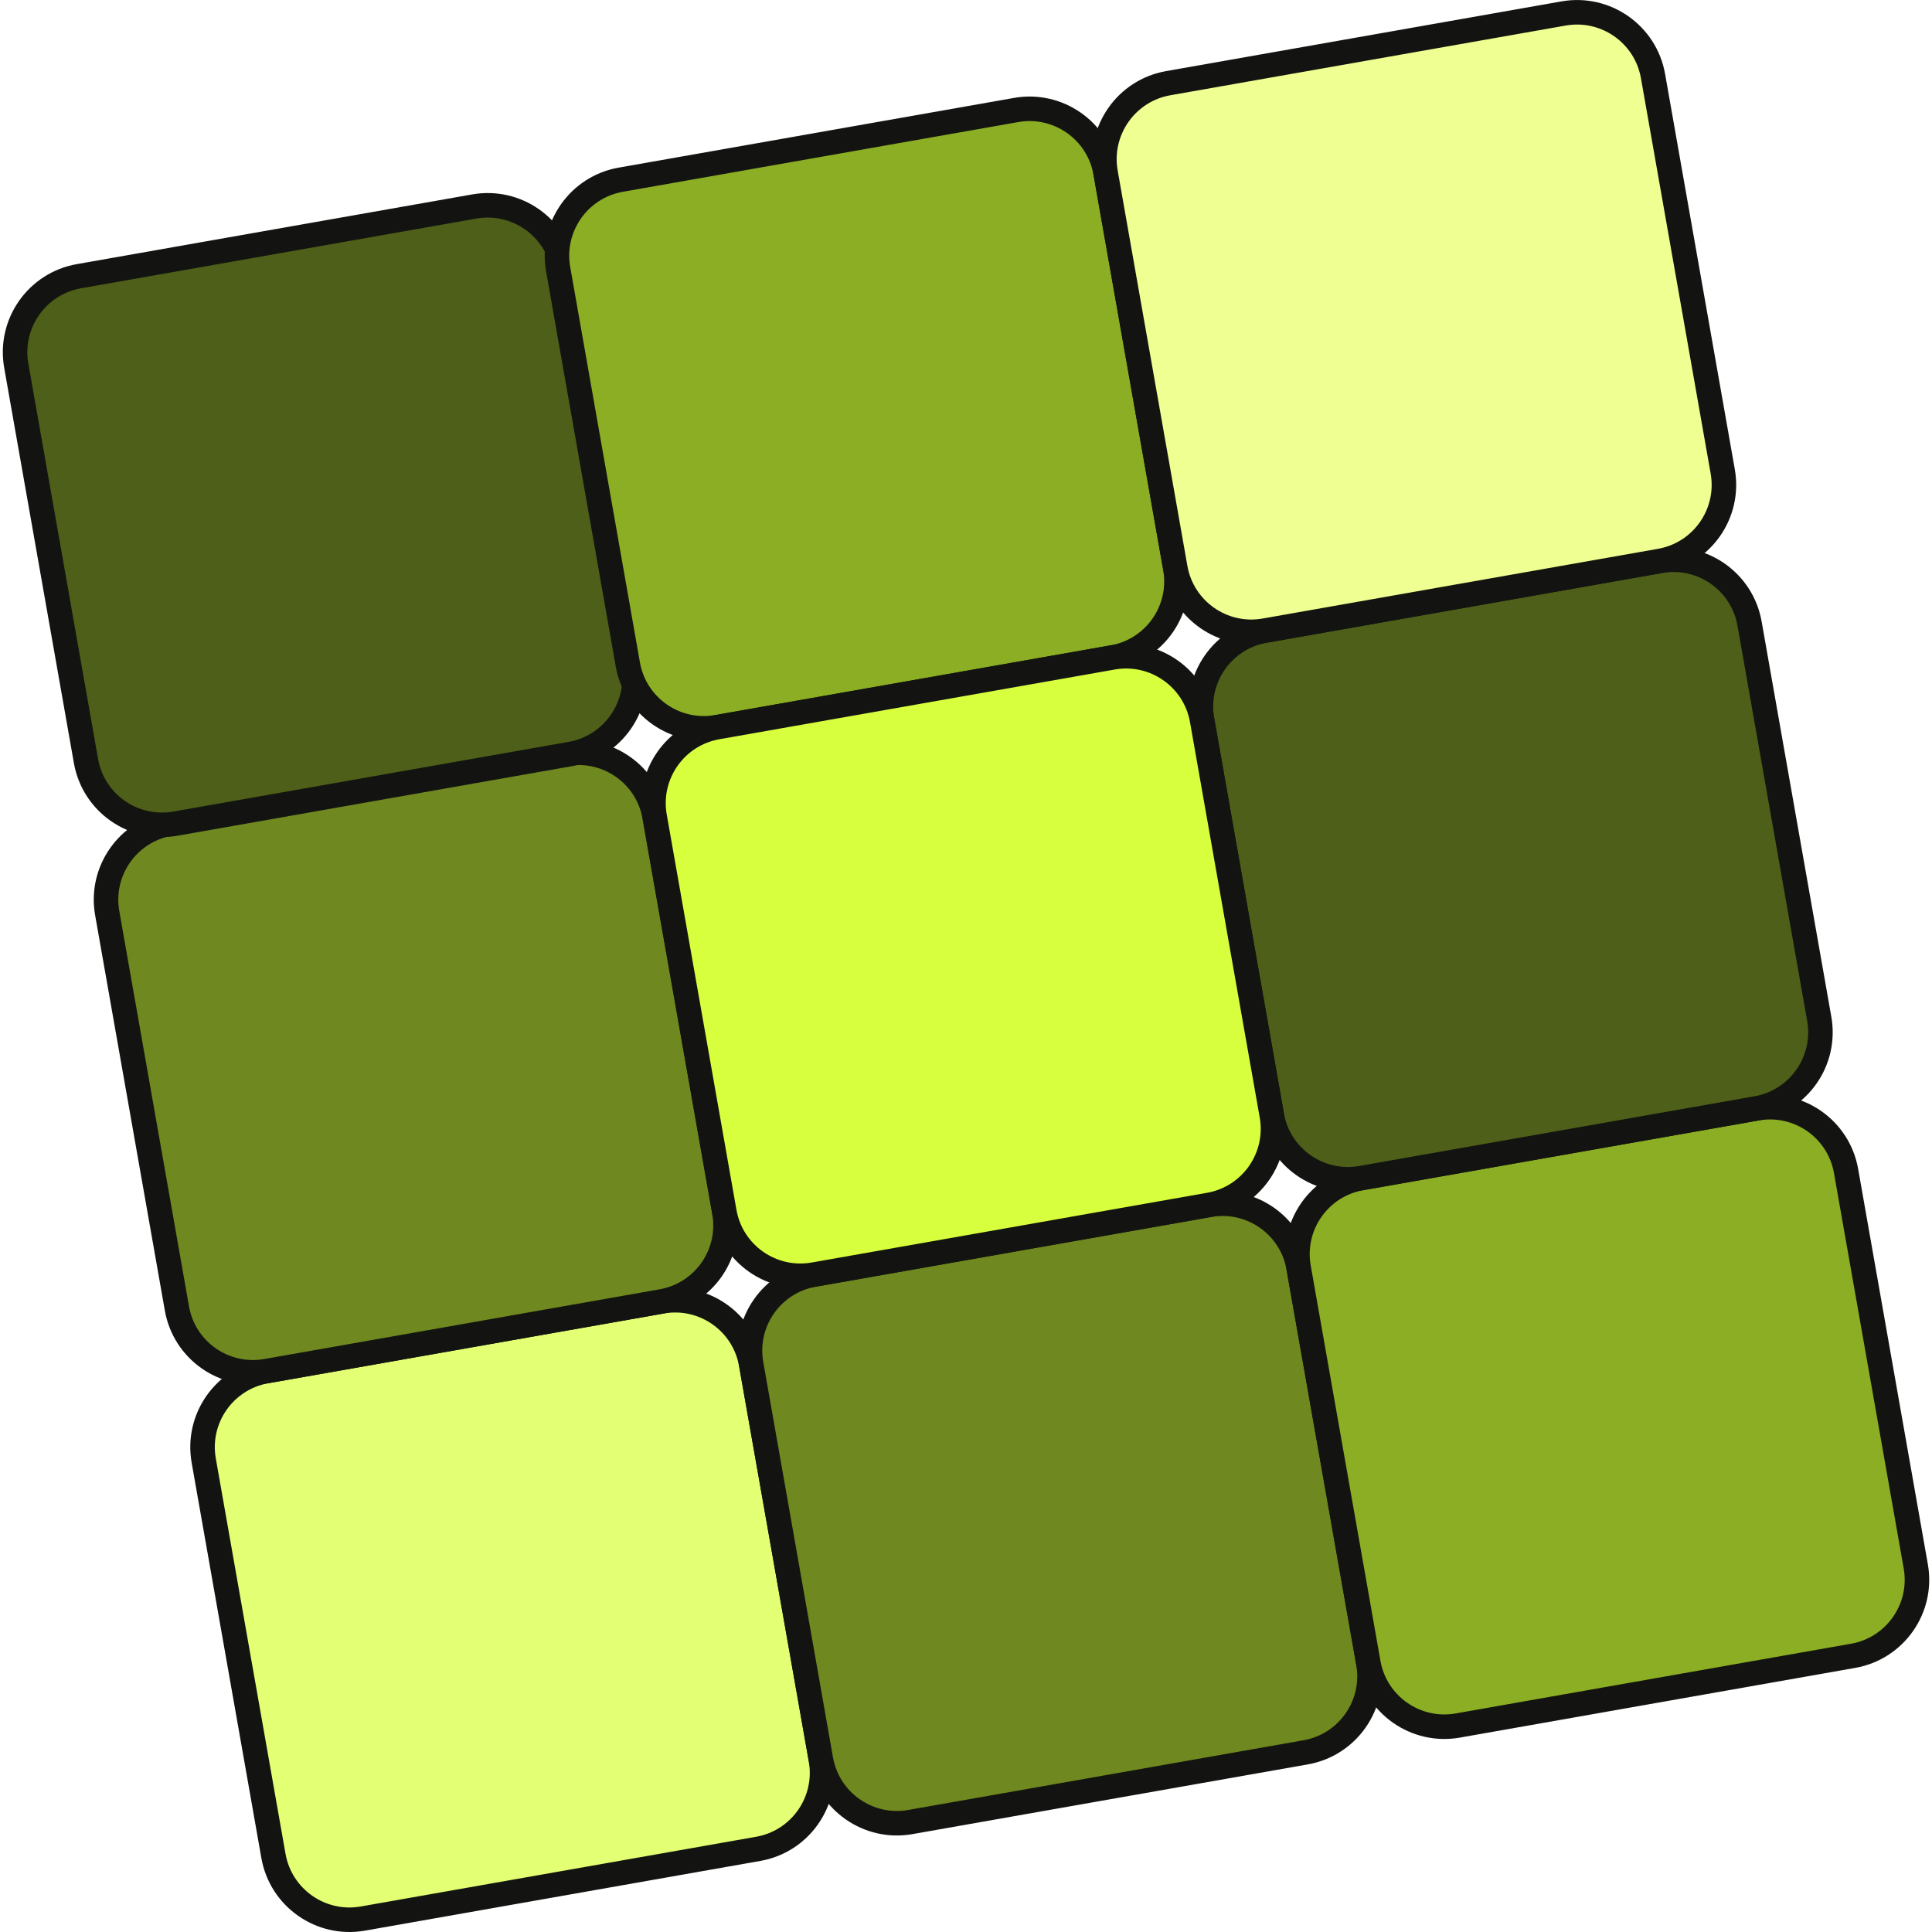
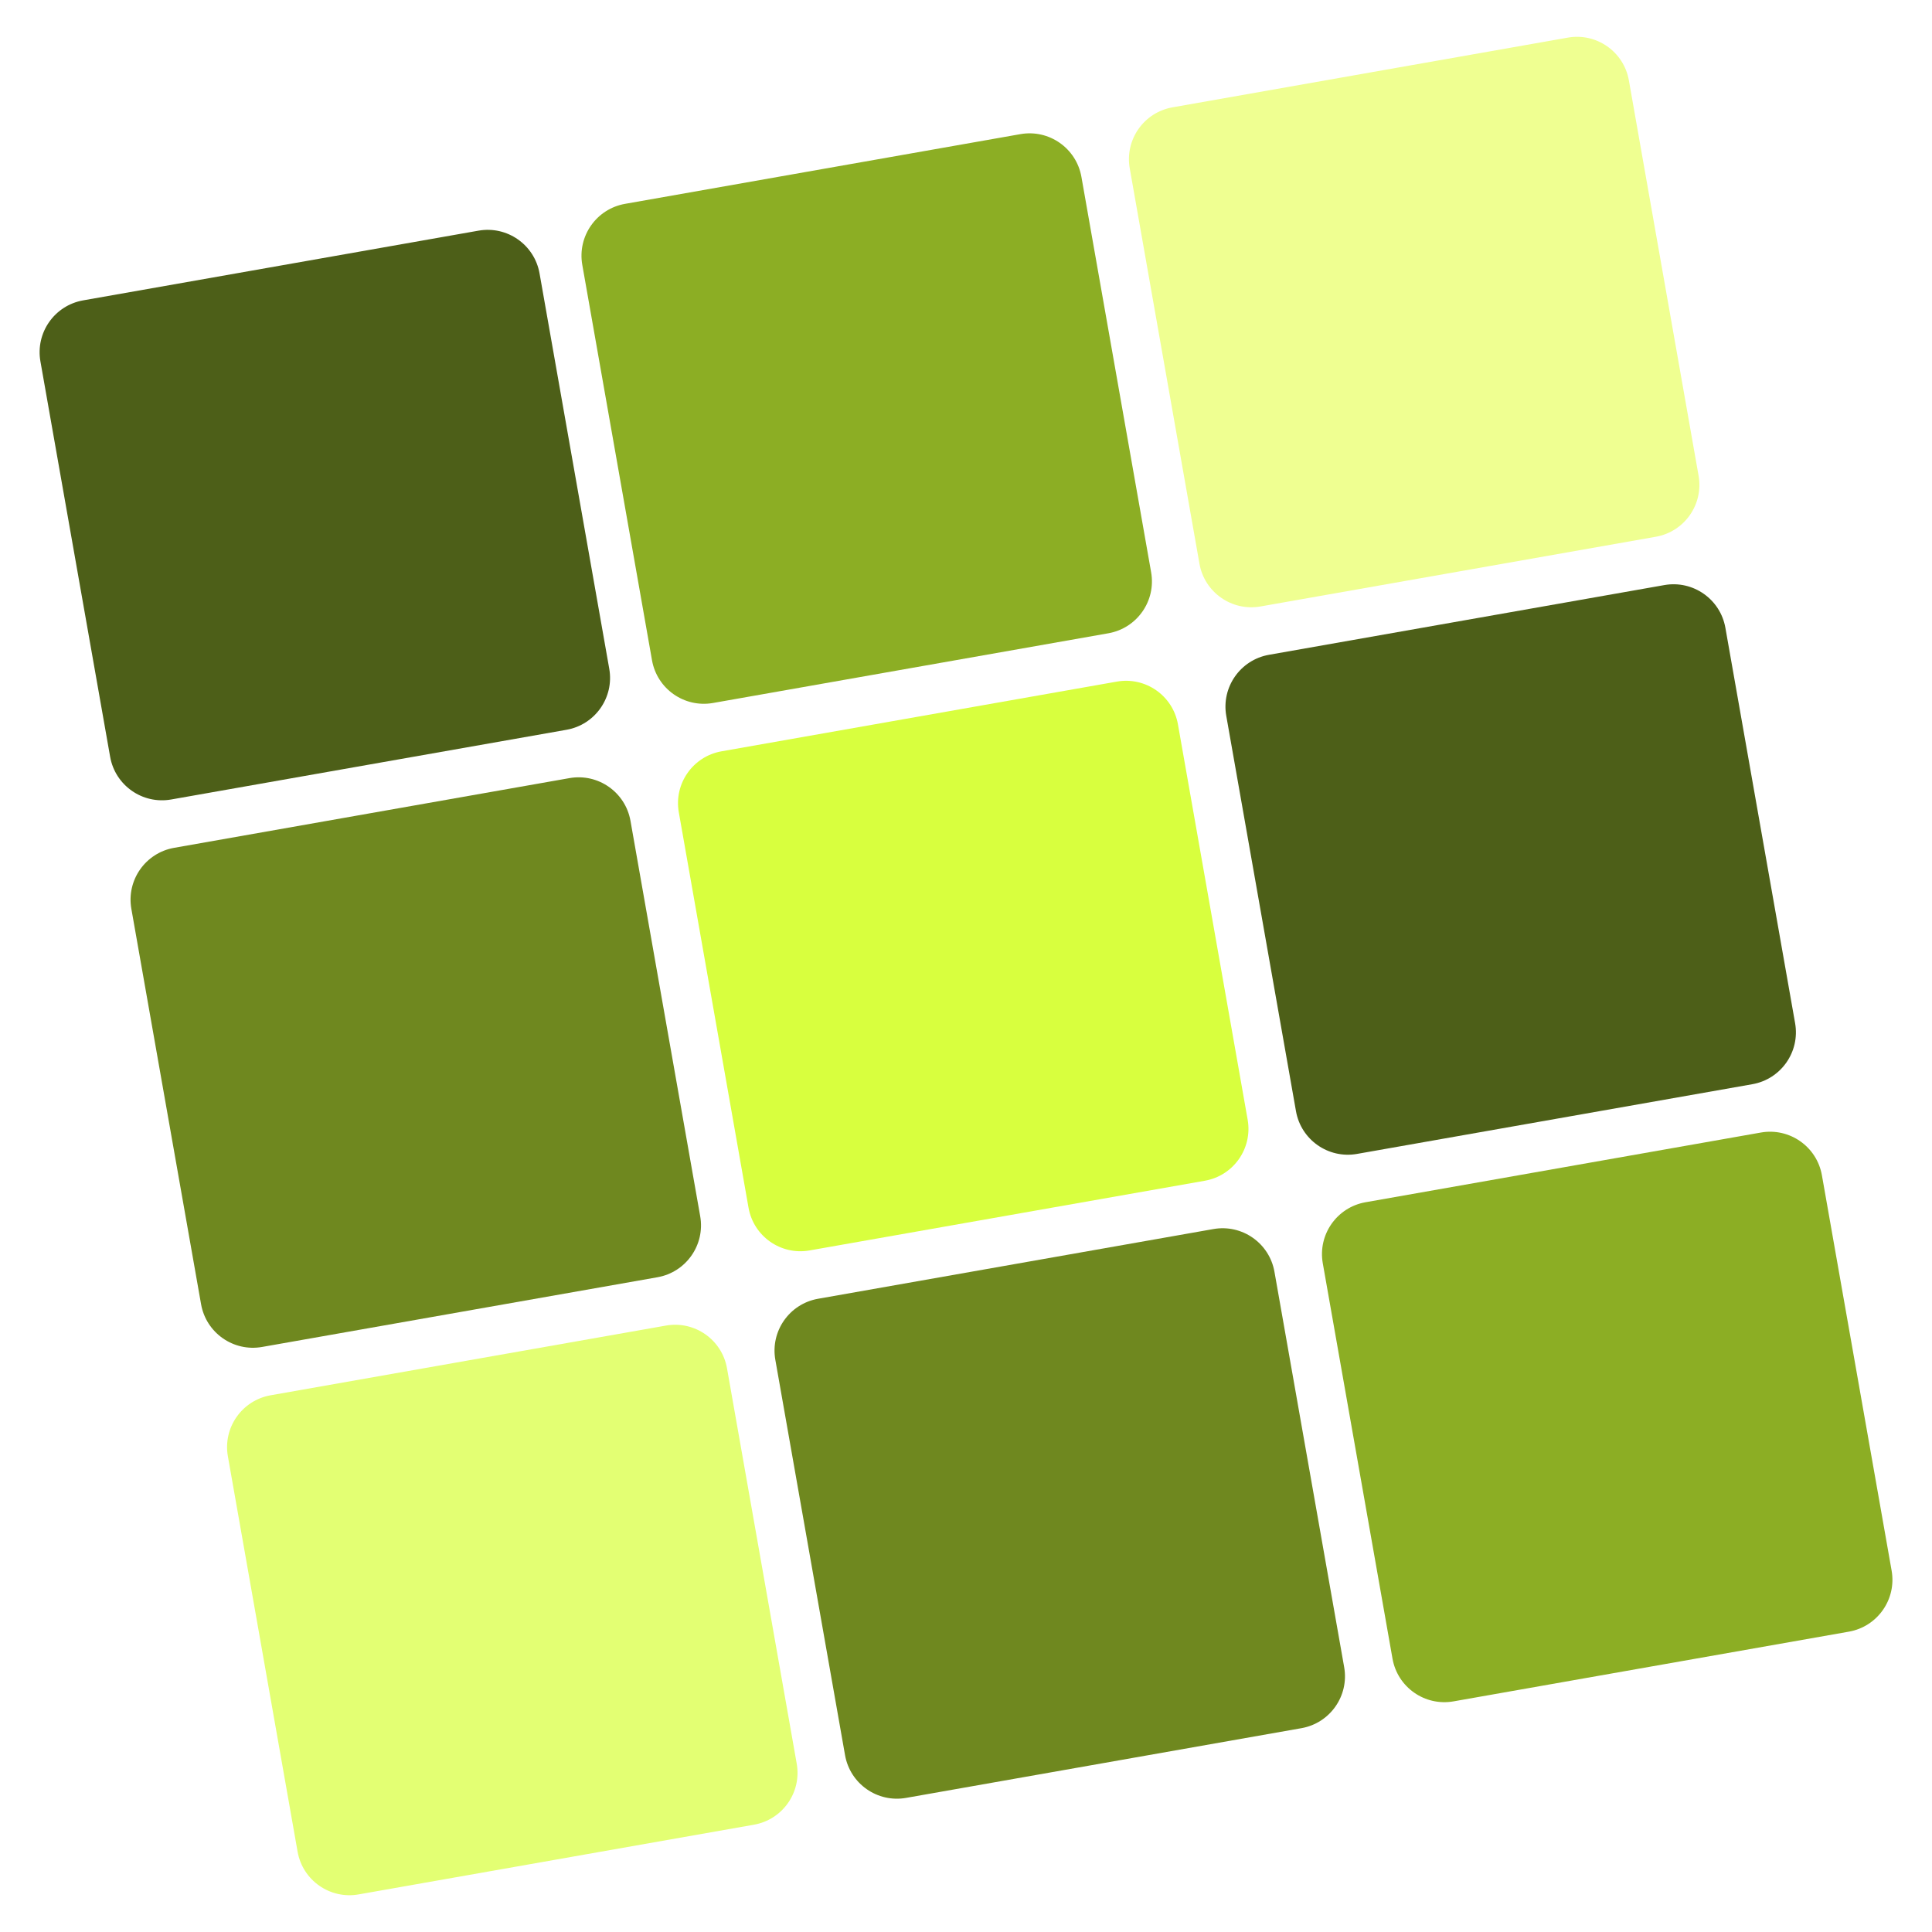
<svg xmlns="http://www.w3.org/2000/svg" width="394" height="394" viewBox="0 0 392.75 393.89">
-   <g fill="none" stroke="#131411" stroke-width="5" stroke-miterlimit="10">
-     <rect x="47.21" y="271.57" width="113.33" height="113.33" rx="15.74" transform="translate(263.17 633.45) rotate(170)" fill="#e3ff73" />
-     <rect x="27.53" y="159.96" width="113.33" height="113.33" rx="15.74" transform="translate(204.73 415.34) rotate(170)" fill="#6f881f" />
-     <rect x="158.82" y="251.89" width="113.33" height="113.33" rx="15.74" transform="translate(481.28 575.01) rotate(170)" fill="#6f881f" />
-     <rect x="270.43" y="232.21" width="113.33" height="113.33" rx="15.74" transform="translate(699.39 516.57) rotate(170)" fill="#8cae24" />
-     <rect x="250.75" y="120.6" width="113.33" height="113.33" rx="15.74" transform="translate(640.95 298.46) rotate(170)" fill="#4d5f18" />
-     <rect x="8.99" y="48.35" width="113.33" height="113.33" rx="15.74" transform="translate(148.55 197.03) rotate(170)" fill="#4d5f18" />
-     <rect x="119.46" y="28.67" width="113.33" height="113.33" rx="15.74" transform="translate(364.4 138.79) rotate(170)" fill="#8cae24" />
-     <rect x="231.07" y="8.99" width="113.33" height="113.33" rx="15.74" transform="translate(582.51 80.35) rotate(170)" fill="#efff91" />
-     <rect x="139.14" y="140.28" width="113.33" height="113.33" rx="15.74" transform="translate(422.84 356.9) rotate(170)" fill="#d8ff3e" />
+   <g>
+     <rect x="52.21" y="276.57" width="103.33" height="103.33" rx="10.74" transform="translate(263.17 633.45) rotate(170)" fill="#e3ff73" />
+     <rect x="32.53" y="164.96" width="103.33" height="103.33" rx="10.74" transform="translate(204.73 415.34) rotate(170)" fill="#6f881f" />
+     <rect x="163.82" y="256.89" width="103.33" height="103.33" rx="10.74" transform="translate(481.28 575.01) rotate(170)" fill="#6f881f" />
+     <rect x="275.43" y="237.21" width="103.33" height="103.33" rx="10.74" transform="translate(699.39 516.57) rotate(170)" fill="#8cae24" />
+     <rect x="255.75" y="125.6" width="103.33" height="103.33" rx="10.74" transform="translate(640.95 298.46) rotate(170)" fill="#4d5f18" />
+     <rect x="13.99" y="53.35" width="103.33" height="103.33" rx="10.74" transform="translate(148.55 197.03) rotate(170)" fill="#4d5f18" />
+     <rect x="124.46" y="33.67" width="103.33" height="103.33" rx="10.74" transform="translate(364.4 138.79) rotate(170)" fill="#8cae24" />
+     <rect x="236.07" y="13.99" width="103.33" height="103.33" rx="10.74" transform="translate(582.51 80.35) rotate(170)" fill="#efff91" />
+     <rect x="144.14" y="145.28" width="103.33" height="103.33" rx="10.74" transform="translate(422.84 356.9) rotate(170)" fill="#d8ff3e" />
  </g>
</svg>
